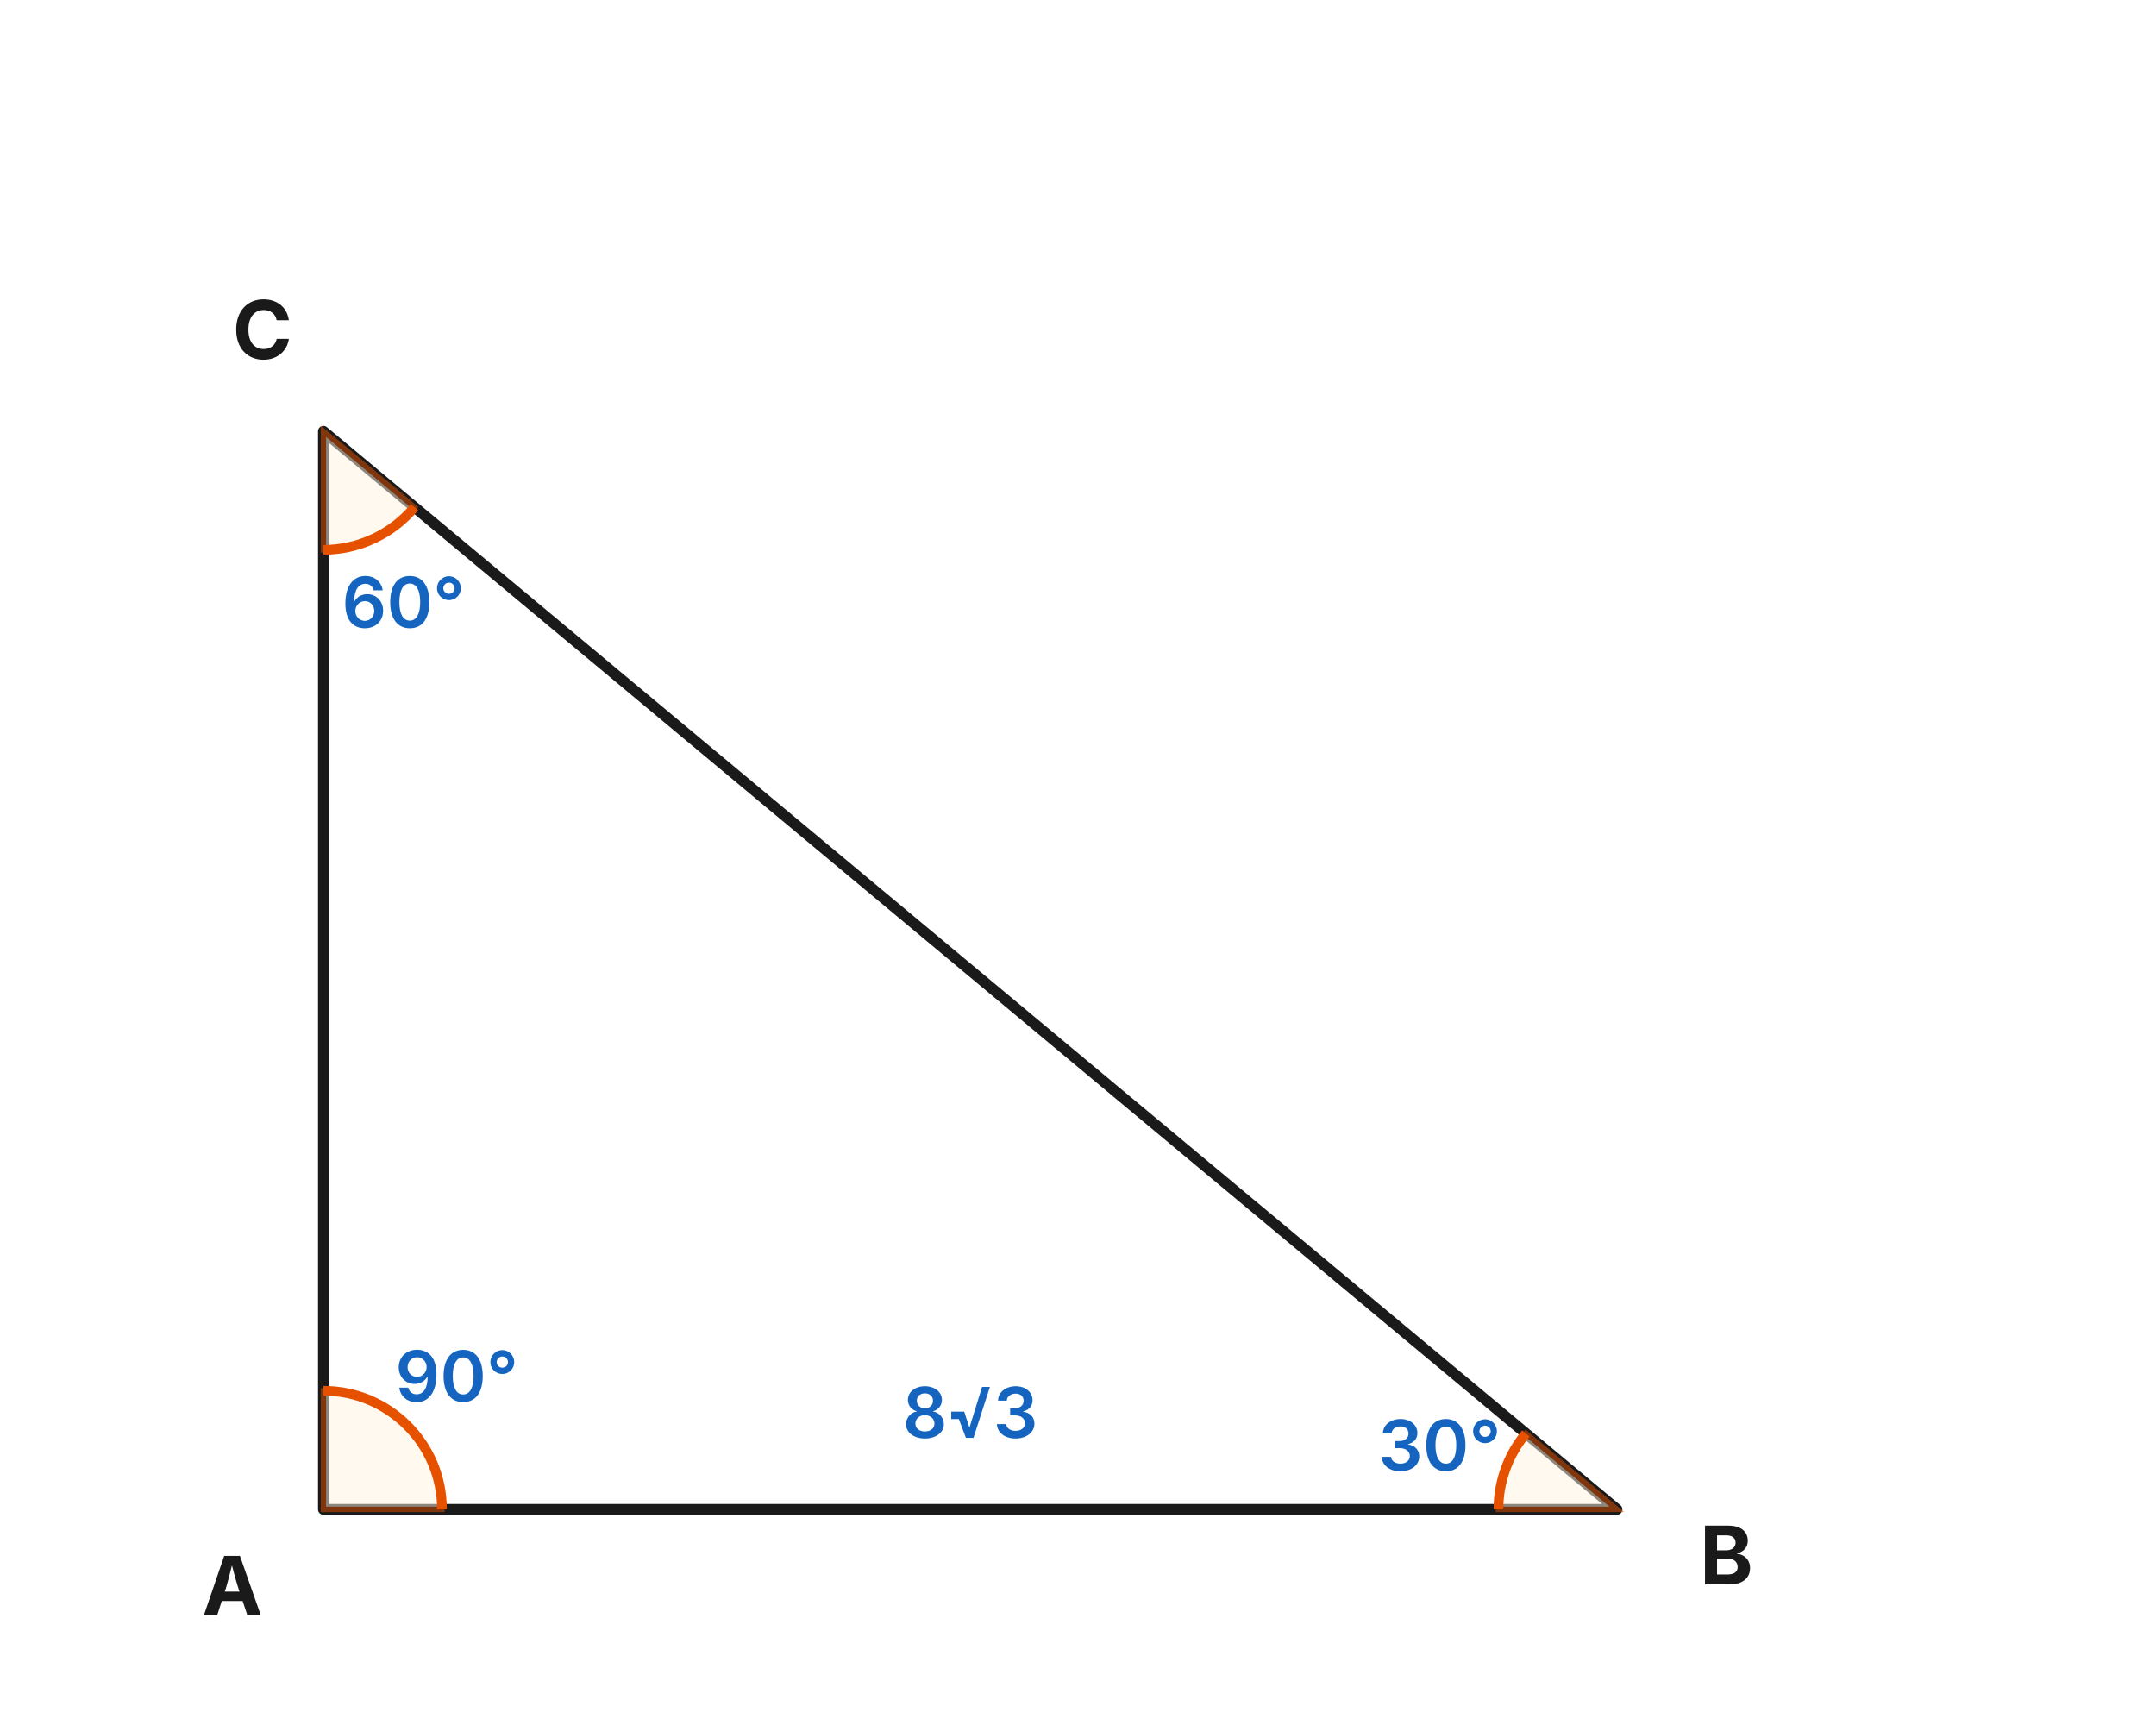
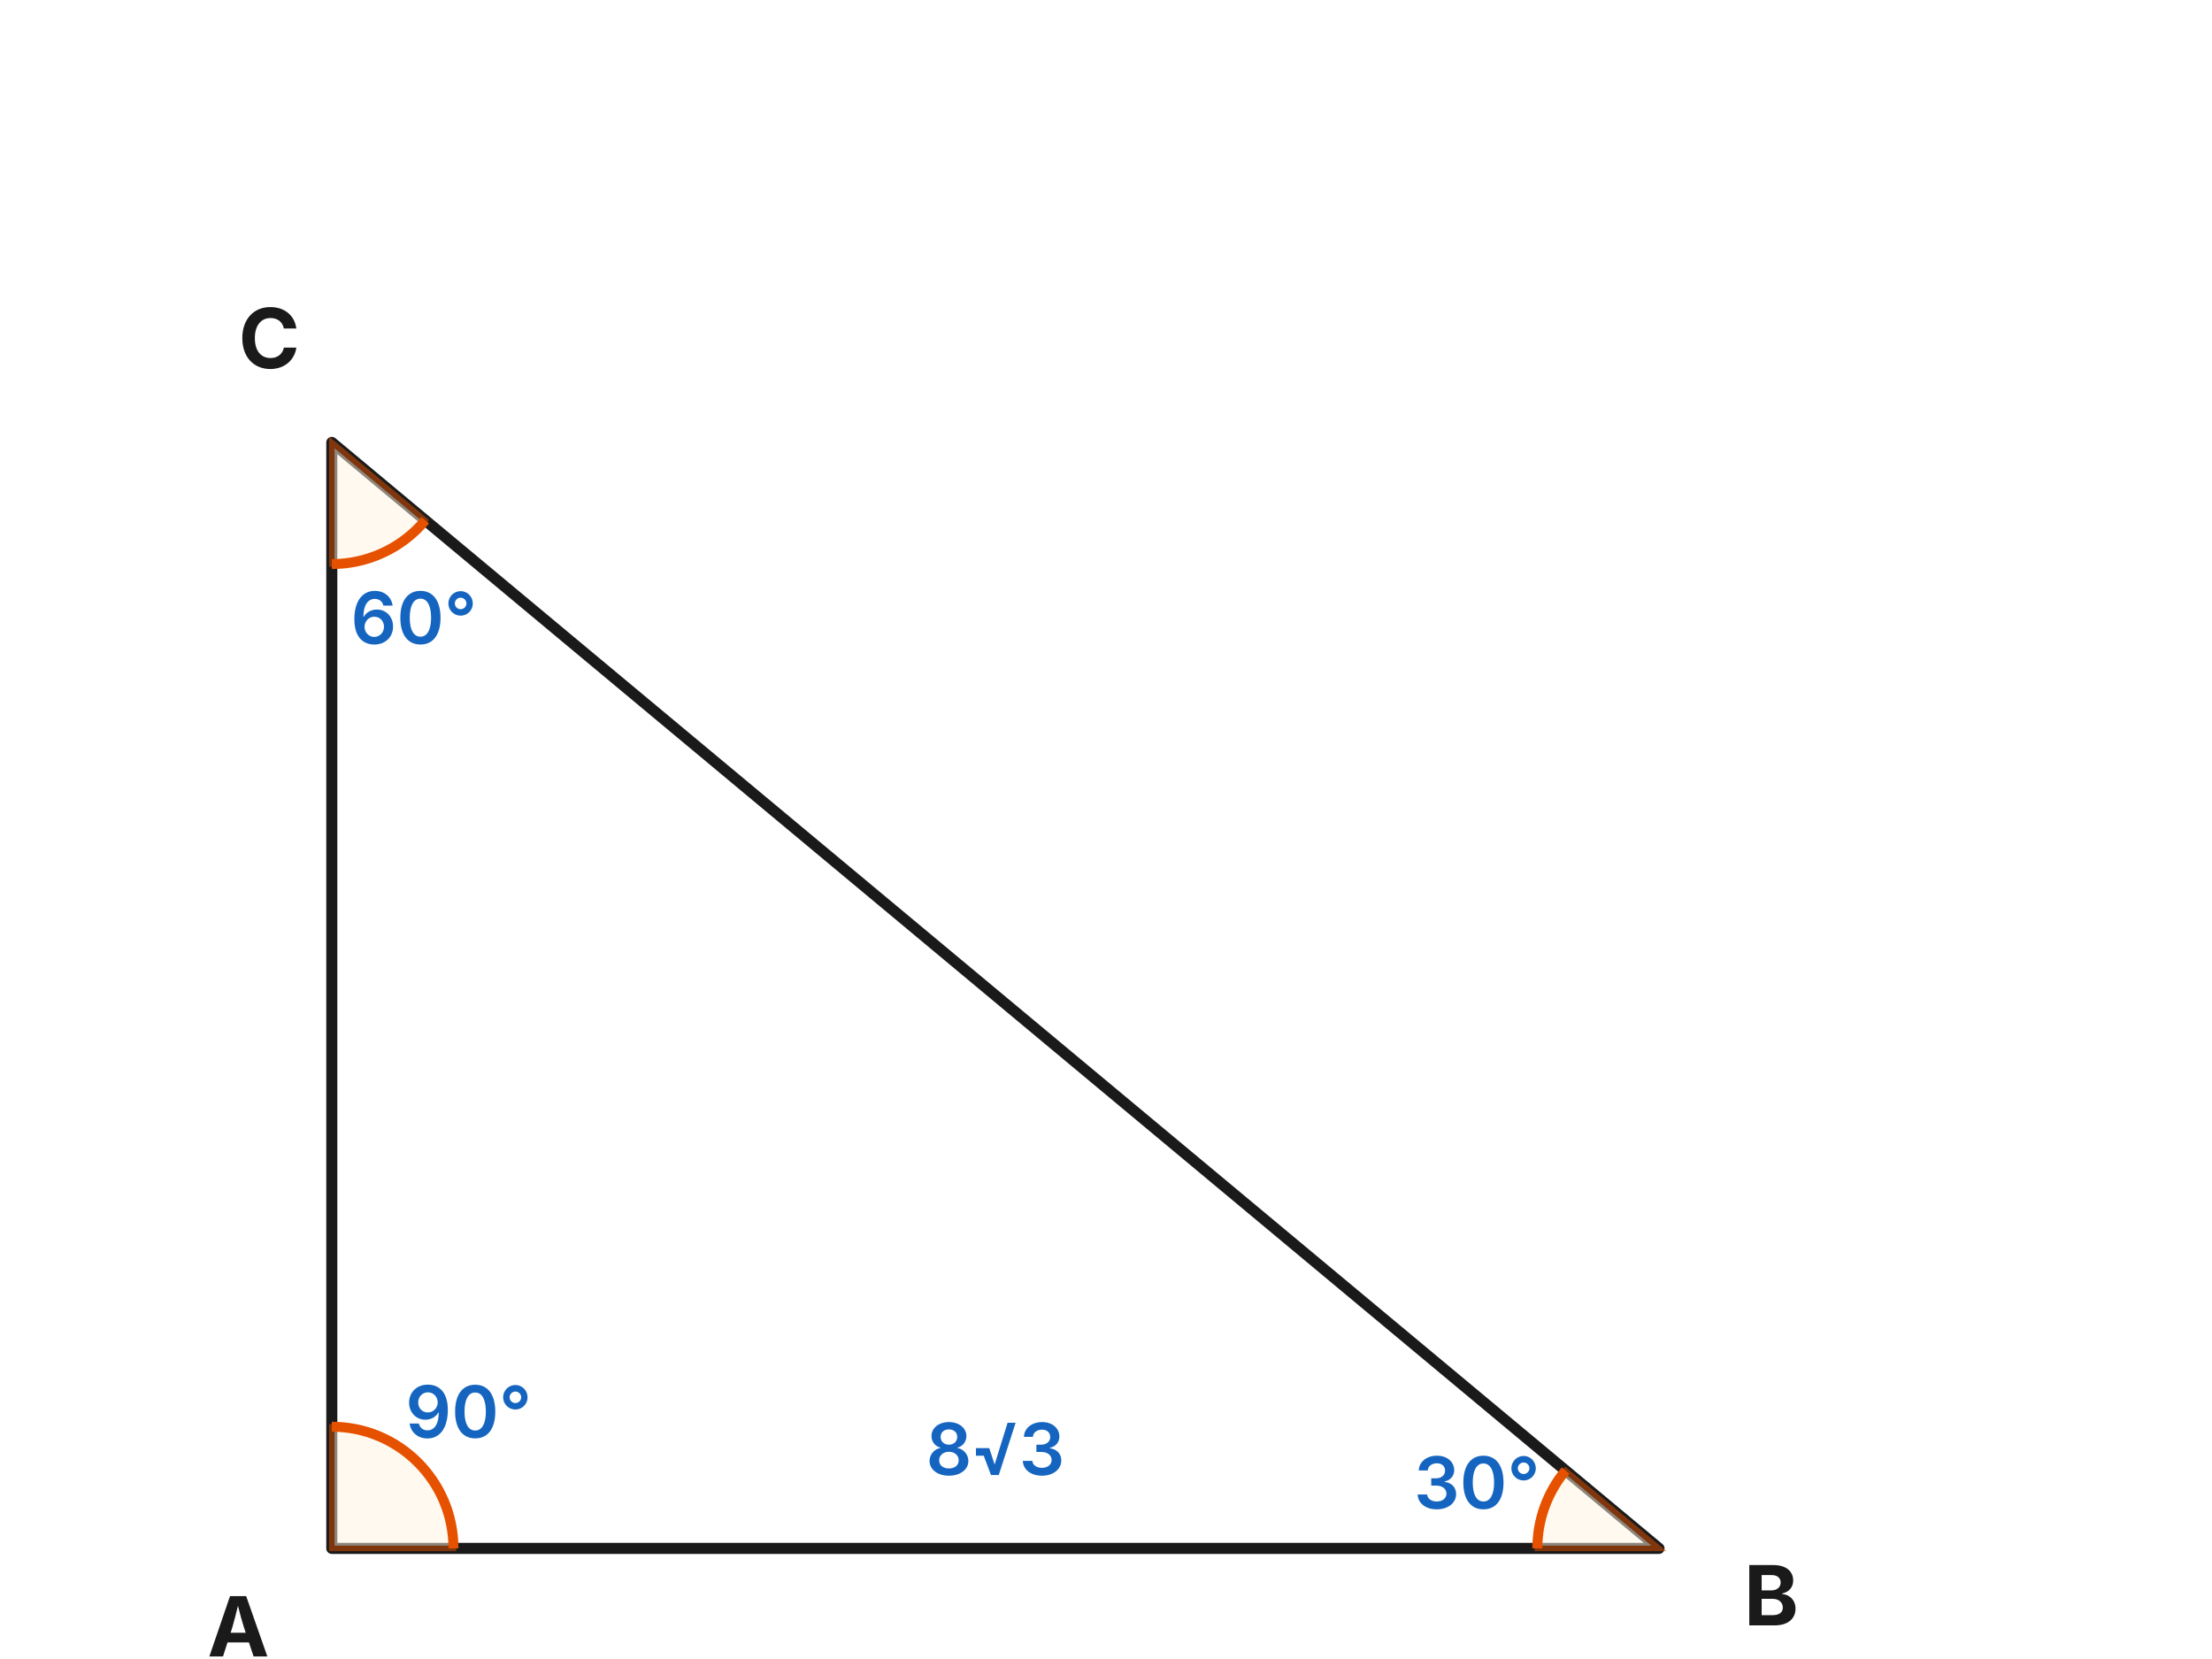
- <svg xmlns="http://www.w3.org/2000/svg" viewBox="0 0 400 320" style="background:white">
+ <svg xmlns="http://www.w3.org/2000/svg" viewBox="0 0 400 300" width="100%" preserveAspectRatio="xMidYMid meet" style="background:white;max-height:300px">
  <style>
    text { font-family: 'Inter', 'Segoe UI', system-ui, sans-serif; }
    .shape { fill: none; stroke: #1a1a1a; stroke-width: 2; stroke-linejoin: round; }
    .shape-fill { stroke: #1a1a1a; stroke-width: 2; stroke-linejoin: round; }
    .label { fill: #1a1a1a; font-size: 15px; font-weight: 700; }
    .value { fill: #1565C0; font-size: 13px; font-weight: 600; }
    .dim { fill: #666; font-size: 12px; }
    .dashed { stroke-dasharray: 6,4; stroke: #888; stroke-width: 1.5; }
    .dotted { stroke-dasharray: 2,3; stroke: #aaa; stroke-width: 1; }
    .hatched { fill: url(#hatch); opacity: 0.4; }
    .angle-arc { fill: none; stroke: #E65100; stroke-width: 1.8; }
    .angle-fill { fill: #FFF3E0; stroke: #E65100; stroke-width: 1; opacity: 0.5; }
    .right-angle { fill: none; stroke: #333; stroke-width: 1.5; }
    .grid { stroke: #e0e0e0; stroke-width: 0.5; }
    .axis { stroke: #333; stroke-width: 1.5; }
    .point { fill: #D32F2F; }
    .arrow { fill: #333; stroke: #333; stroke-width: 1.5; }
    @media (prefers-color-scheme: dark) {
      svg { background: #1a1a1a; }
      .shape { stroke: #e0e0e0; }
      .shape-fill { stroke: #e0e0e0; }
      .label { fill: #e0e0e0; }
      .value { fill: #64B5F6; }
      .dim { fill: #999; }
      .dashed { stroke: #aaa; }
      .dotted { stroke: #777; }
      .right-angle { stroke: #ccc; }
      .grid { stroke: #333; }
      .axis { stroke: #e0e0e0; }
      .point { fill: #EF5350; }
      .arrow { fill: #e0e0e0; stroke: #e0e0e0; }
      .angle-arc { stroke: #FF9800; }
      .angle-fill { fill: #3E2723; stroke: #FF9800; }
    }
  </style>
  <defs>
    <pattern id="hatch" patternUnits="userSpaceOnUse" width="8" height="8" patternTransform="rotate(45)">
      <line x1="0" y1="0" x2="0" y2="8" stroke="#1565C0" stroke-width="1.5" />
    </pattern>
    <pattern id="hatch-dark" patternUnits="userSpaceOnUse" width="8" height="8" patternTransform="rotate(45)">
      <line x1="0" y1="0" x2="0" y2="8" stroke="#64B5F6" stroke-width="1.5" />
    </pattern>
    <marker id="arrowhead" markerWidth="10" markerHeight="7" refX="10" refY="3.5" orient="auto">
      <polygon points="0 0, 10 3.5, 0 7" class="arrow" />
    </marker>
  </defs>
  <polygon points="60,280 300,280 60,80" class="shape" />
  <text x="43.099" y="294.084" class="label" text-anchor="middle" dominant-baseline="central">A</text>
  <text x="320.308" y="288.462" class="label" text-anchor="middle" dominant-baseline="central">B</text>
  <text x="48.681" y="61.135" class="label" text-anchor="middle" dominant-baseline="central">C</text>
  <text x="180.0" y="262.0" class="value" text-anchor="middle" dominant-baseline="central">8√3</text>
  <path d="M 60,280 L 82.0,280.0 A 22,22 0 0 0 60.0,258.0 Z" class="angle-fill" />
  <path d="M 82.0,280.0 A 22,22 0 0 0 60.0,258.0" class="angle-arc" />
  <text x="84.749" y="255.251" class="value" text-anchor="middle" dominant-baseline="central">90°</text>
  <path d="M 300,280 L 283.099,265.916 A 22,22 0 0 0 278.0,280.0 Z" class="angle-fill" />
  <path d="M 283.099,265.916 A 22,22 0 0 0 278.0,280.0" class="angle-arc" />
  <text x="267.09" y="268.085" class="value" text-anchor="middle" dominant-baseline="central">30°</text>
  <path d="M 60,80 L 60.0,102.0 A 22,22 0 0 0 76.901,94.084 Z" class="angle-fill" />
  <path d="M 60.0,102.0 A 22,22 0 0 0 76.901,94.084" class="angle-arc" />
  <text x="74.845" y="111.696" class="value" text-anchor="middle" dominant-baseline="central">60°</text>
</svg>
